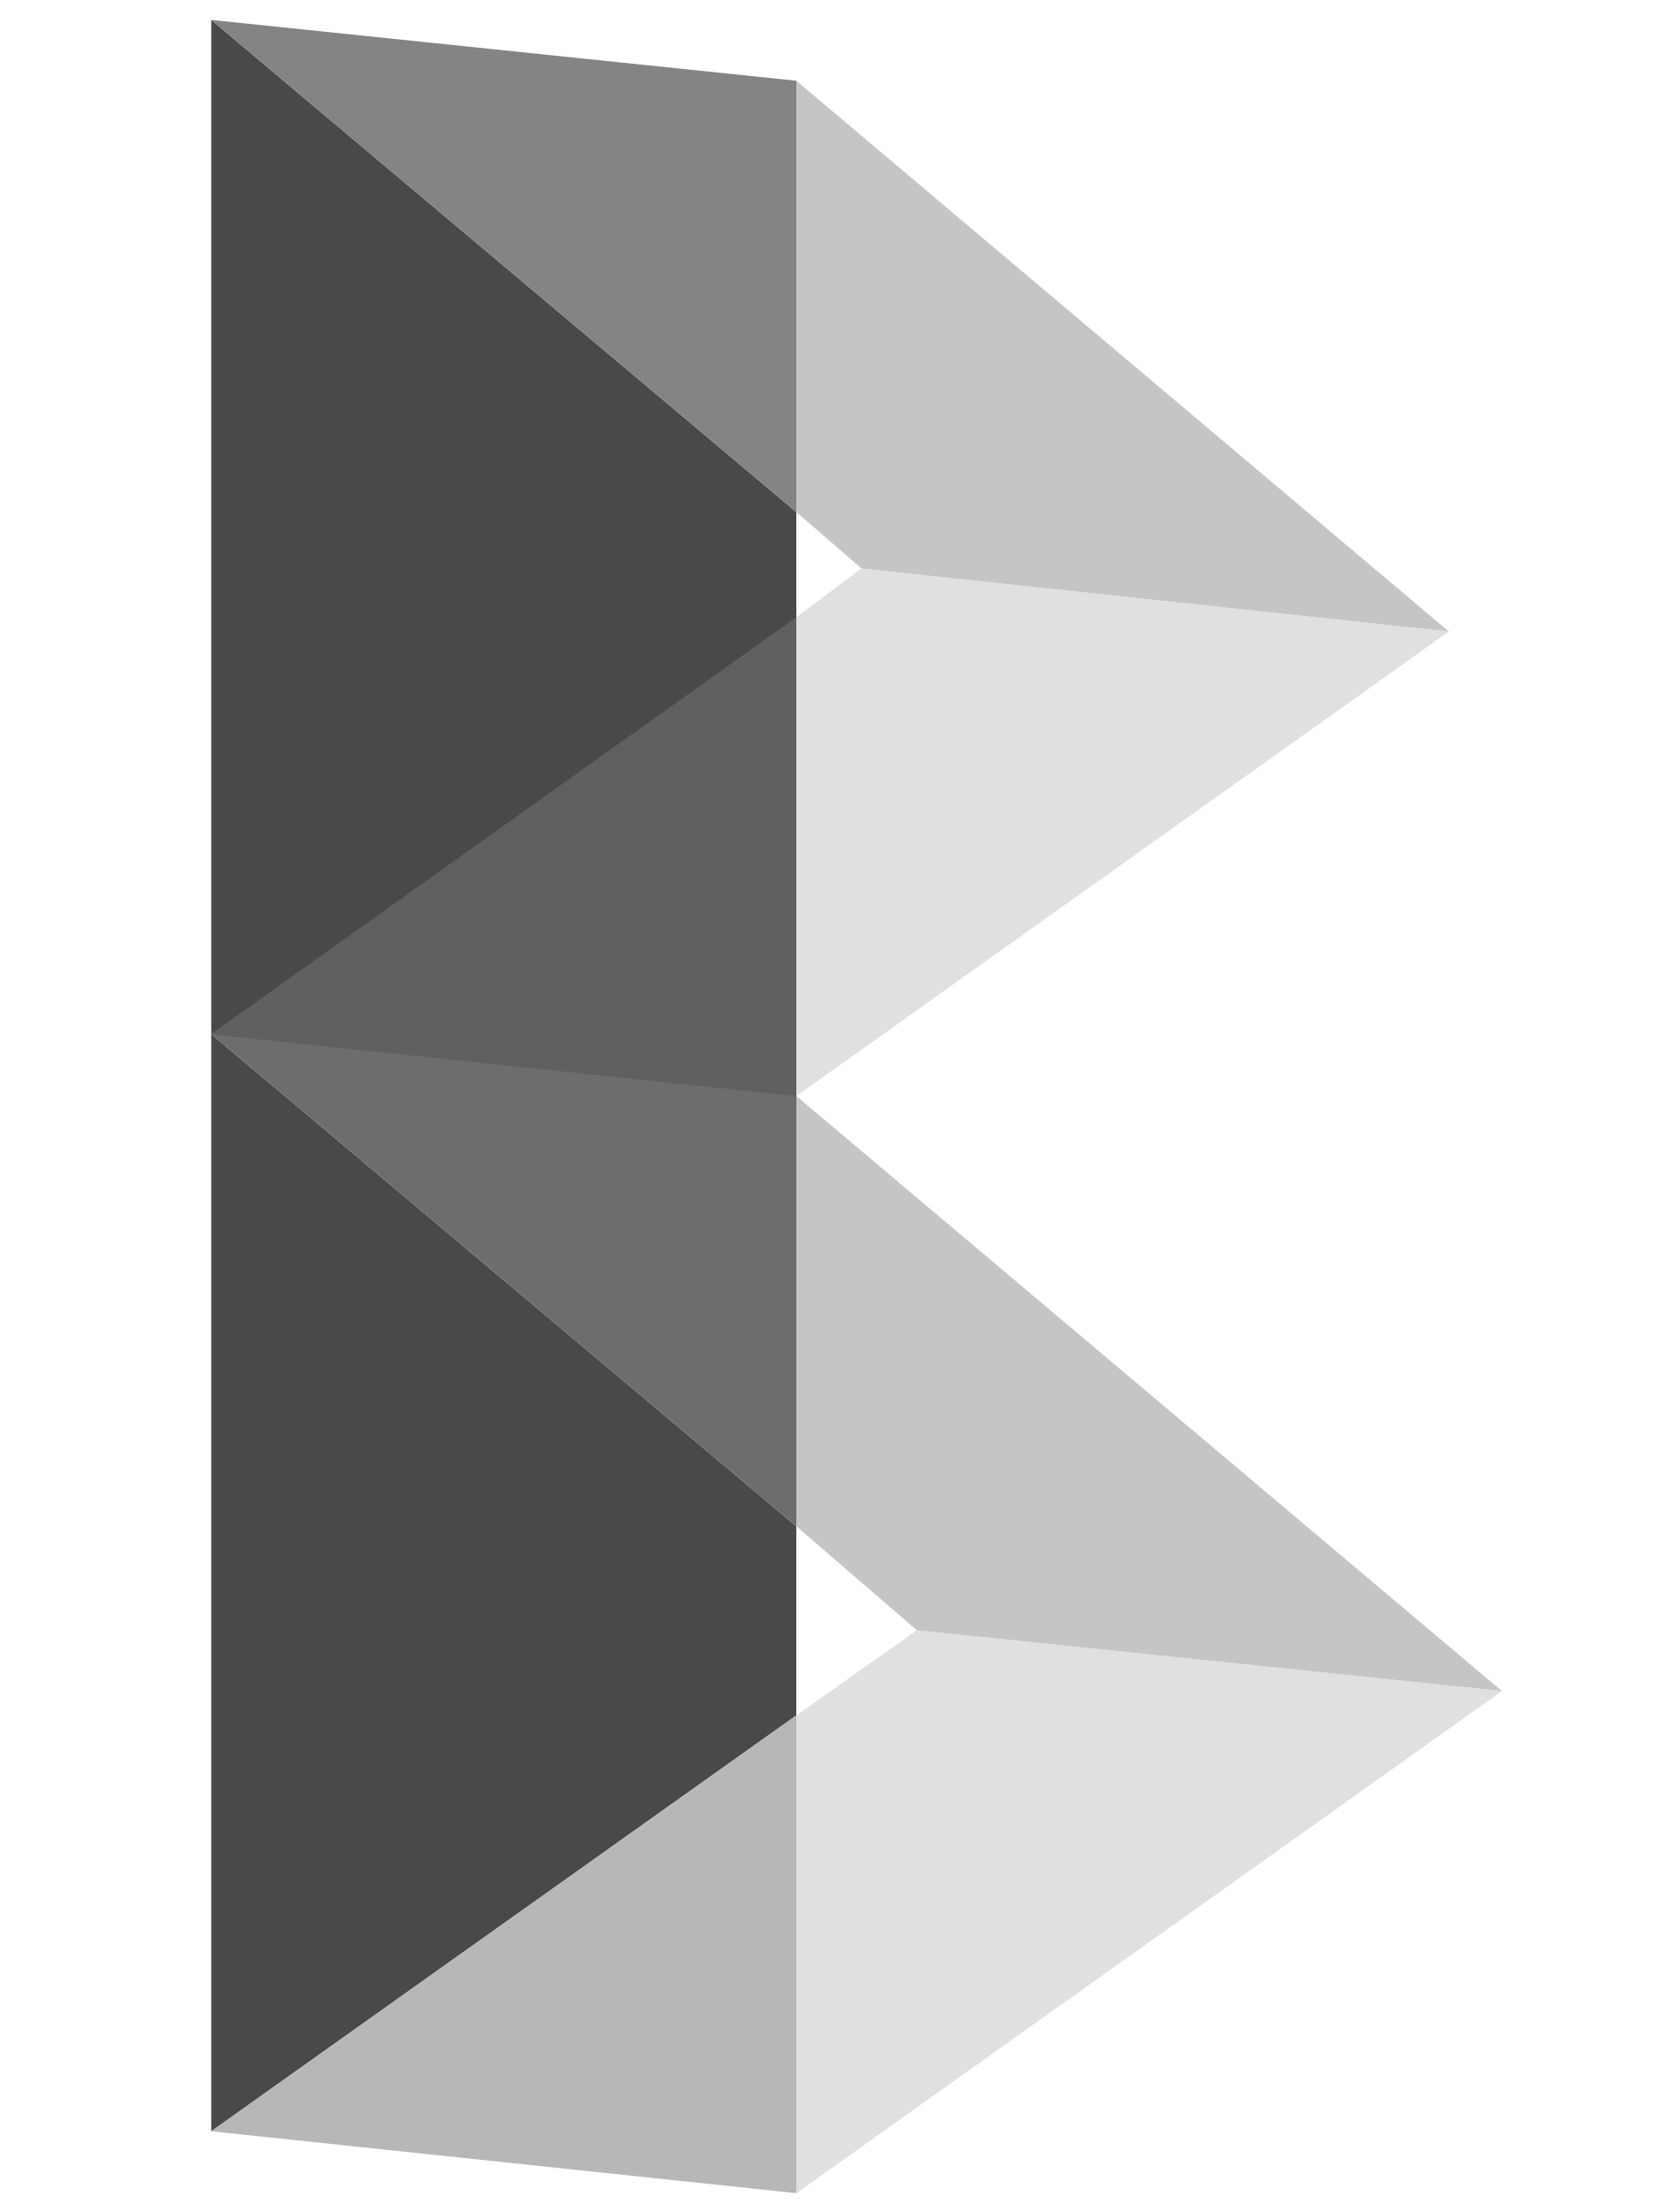
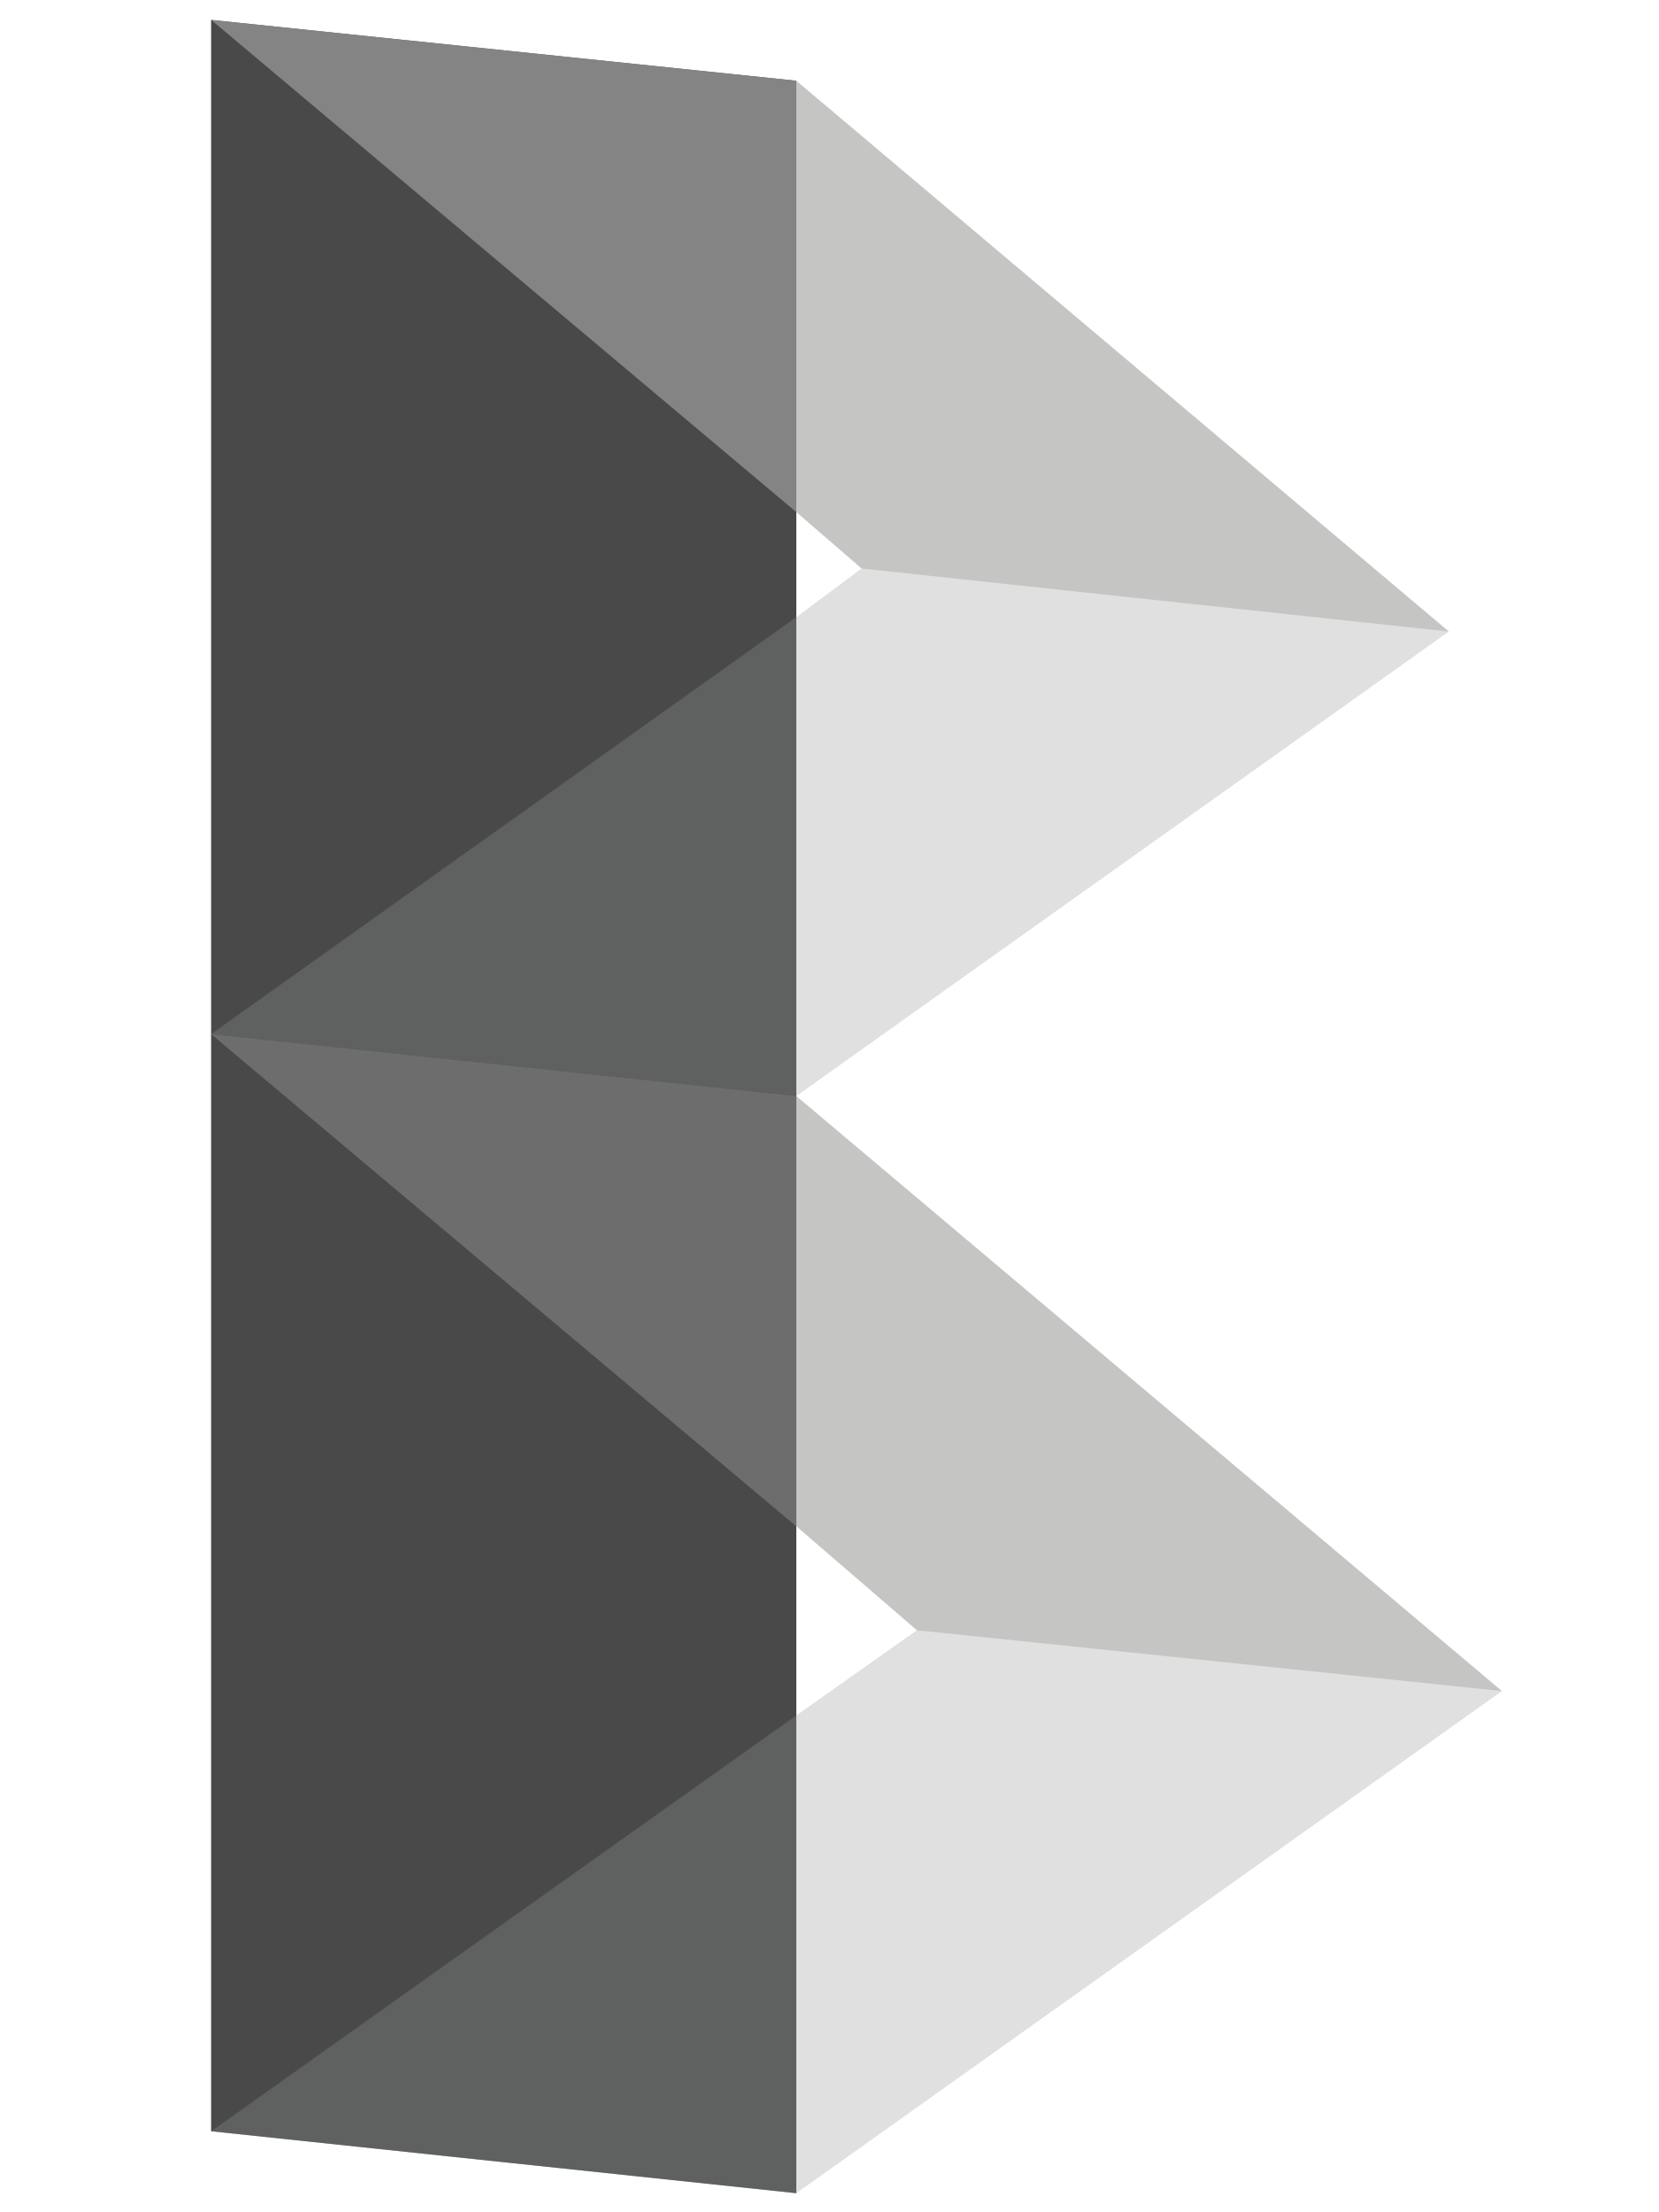
<svg xmlns="http://www.w3.org/2000/svg" version="1.1" id="Layer_3" x="0px" y="0px" viewBox="0 0 1500 2000" style="enable-background:new 0 0 1500 2000;" xml:space="preserve">
  <style type="text/css">
- 	.st0{fill:#5F6060;}
- 	.st1{fill:#4A494A;}
- 	.st2{fill:#848484;}
- 	.st3{fill:#6D6D6D;}
- 	.st4{fill:#B7B7B7;}
- 	.st5{fill:#E0E0E0;}
- 	.st6{fill:#C5C5C4;}
+ 	.st0{fill:#B7B7B7;}
+ 	.st1{fill:#E0E0E0;}
+ 	.st2{fill:#C5C5C4;}
+ 	.st3{fill:#5F6060;}
+ 	.st4{fill:#4A494A;}
+ 	.st5{fill:#848484;}
+ 	.st6{fill:#6D6D6D;}
</style>
-   <polygon id="XMLID_32_" class="st0" points="720,531 720,1316 191,935 " />
-   <polygon id="XMLID_31_" class="st0" points="720,961 720,1029 191,935 " />
-   <polygon id="XMLID_15_" class="st1" points="191,935 720,558 720,463 191,18 " />
-   <polygon id="XMLID_19_" class="st1" points="191,1927 720,1551 720,1380 191,935 " />
-   <polygon id="XMLID_20_" class="st2" points="191,18 720,73 720,463 " />
-   <polygon id="XMLID_22_" class="st3" points="720,991 191,935 720,1380 " />
-   <polygon id="XMLID_23_" class="st0" points="720,558.9 720,991 191,935.1 " />
-   <polygon id="XMLID_24_" class="st4" points="720,1983 191,1927 720,1551 " />
-   <polygon id="XMLID_21_" class="st5" points="829,1474 720,1551 720,1983 1358,1529 " />
-   <polygon id="XMLID_25_" class="st6" points="720,991 1358,1529 829,1474 720,1380 " />
-   <polygon id="XMLID_26_" class="st5" points="779,514 720,558 720,991 1310,571 " />
-   <polygon id="XMLID_27_" class="st6" points="720,463 779,514 1310,571 720,73 " />
+   <polygon id="XMLID_24_" class="st0" points="720,1983 191,1927 720,1551 " />
+   <polygon id="XMLID_21_" class="st1" points="829,1474 720,1551 711,1567 711,1974 720,1983 1358,1529 1338,1516 831,1466 " />
+   <polygon id="XMLID_25_" class="st2" points="720,991 1358,1529 829,1474 720,1380 713,1375 709,985 " />
+   <polygon id="XMLID_26_" class="st1" points="779,514 720,558 709,566 709,990 720,991 1310,571 1297,566 779,510 " />
+   <polygon id="XMLID_27_" class="st2" points="720,463 779,514 1310,571 720,73 714,77 714,458 " />
+   <polygon id="XMLID_32_" class="st3" points="720,73 720,1983 191,1927 191,18 " />
+   <polygon id="XMLID_31_" class="st3" points="720,961 720,1029 191,935 " />
+   <polygon id="XMLID_15_" class="st4" points="191,935 720,558 720,463 191,18 " />
+   <polygon id="XMLID_19_" class="st4" points="191,1927 720,1551 720,1380 191,935 " />
+   <polygon id="XMLID_20_" class="st5" points="191,18 720,73 720,463 " />
+   <polygon id="XMLID_22_" class="st6" points="720,991 191,935 720,1380 " />
+   <polygon id="XMLID_23_" class="st3" points="720,558.9 720,991 191,935.1 " />
</svg>
